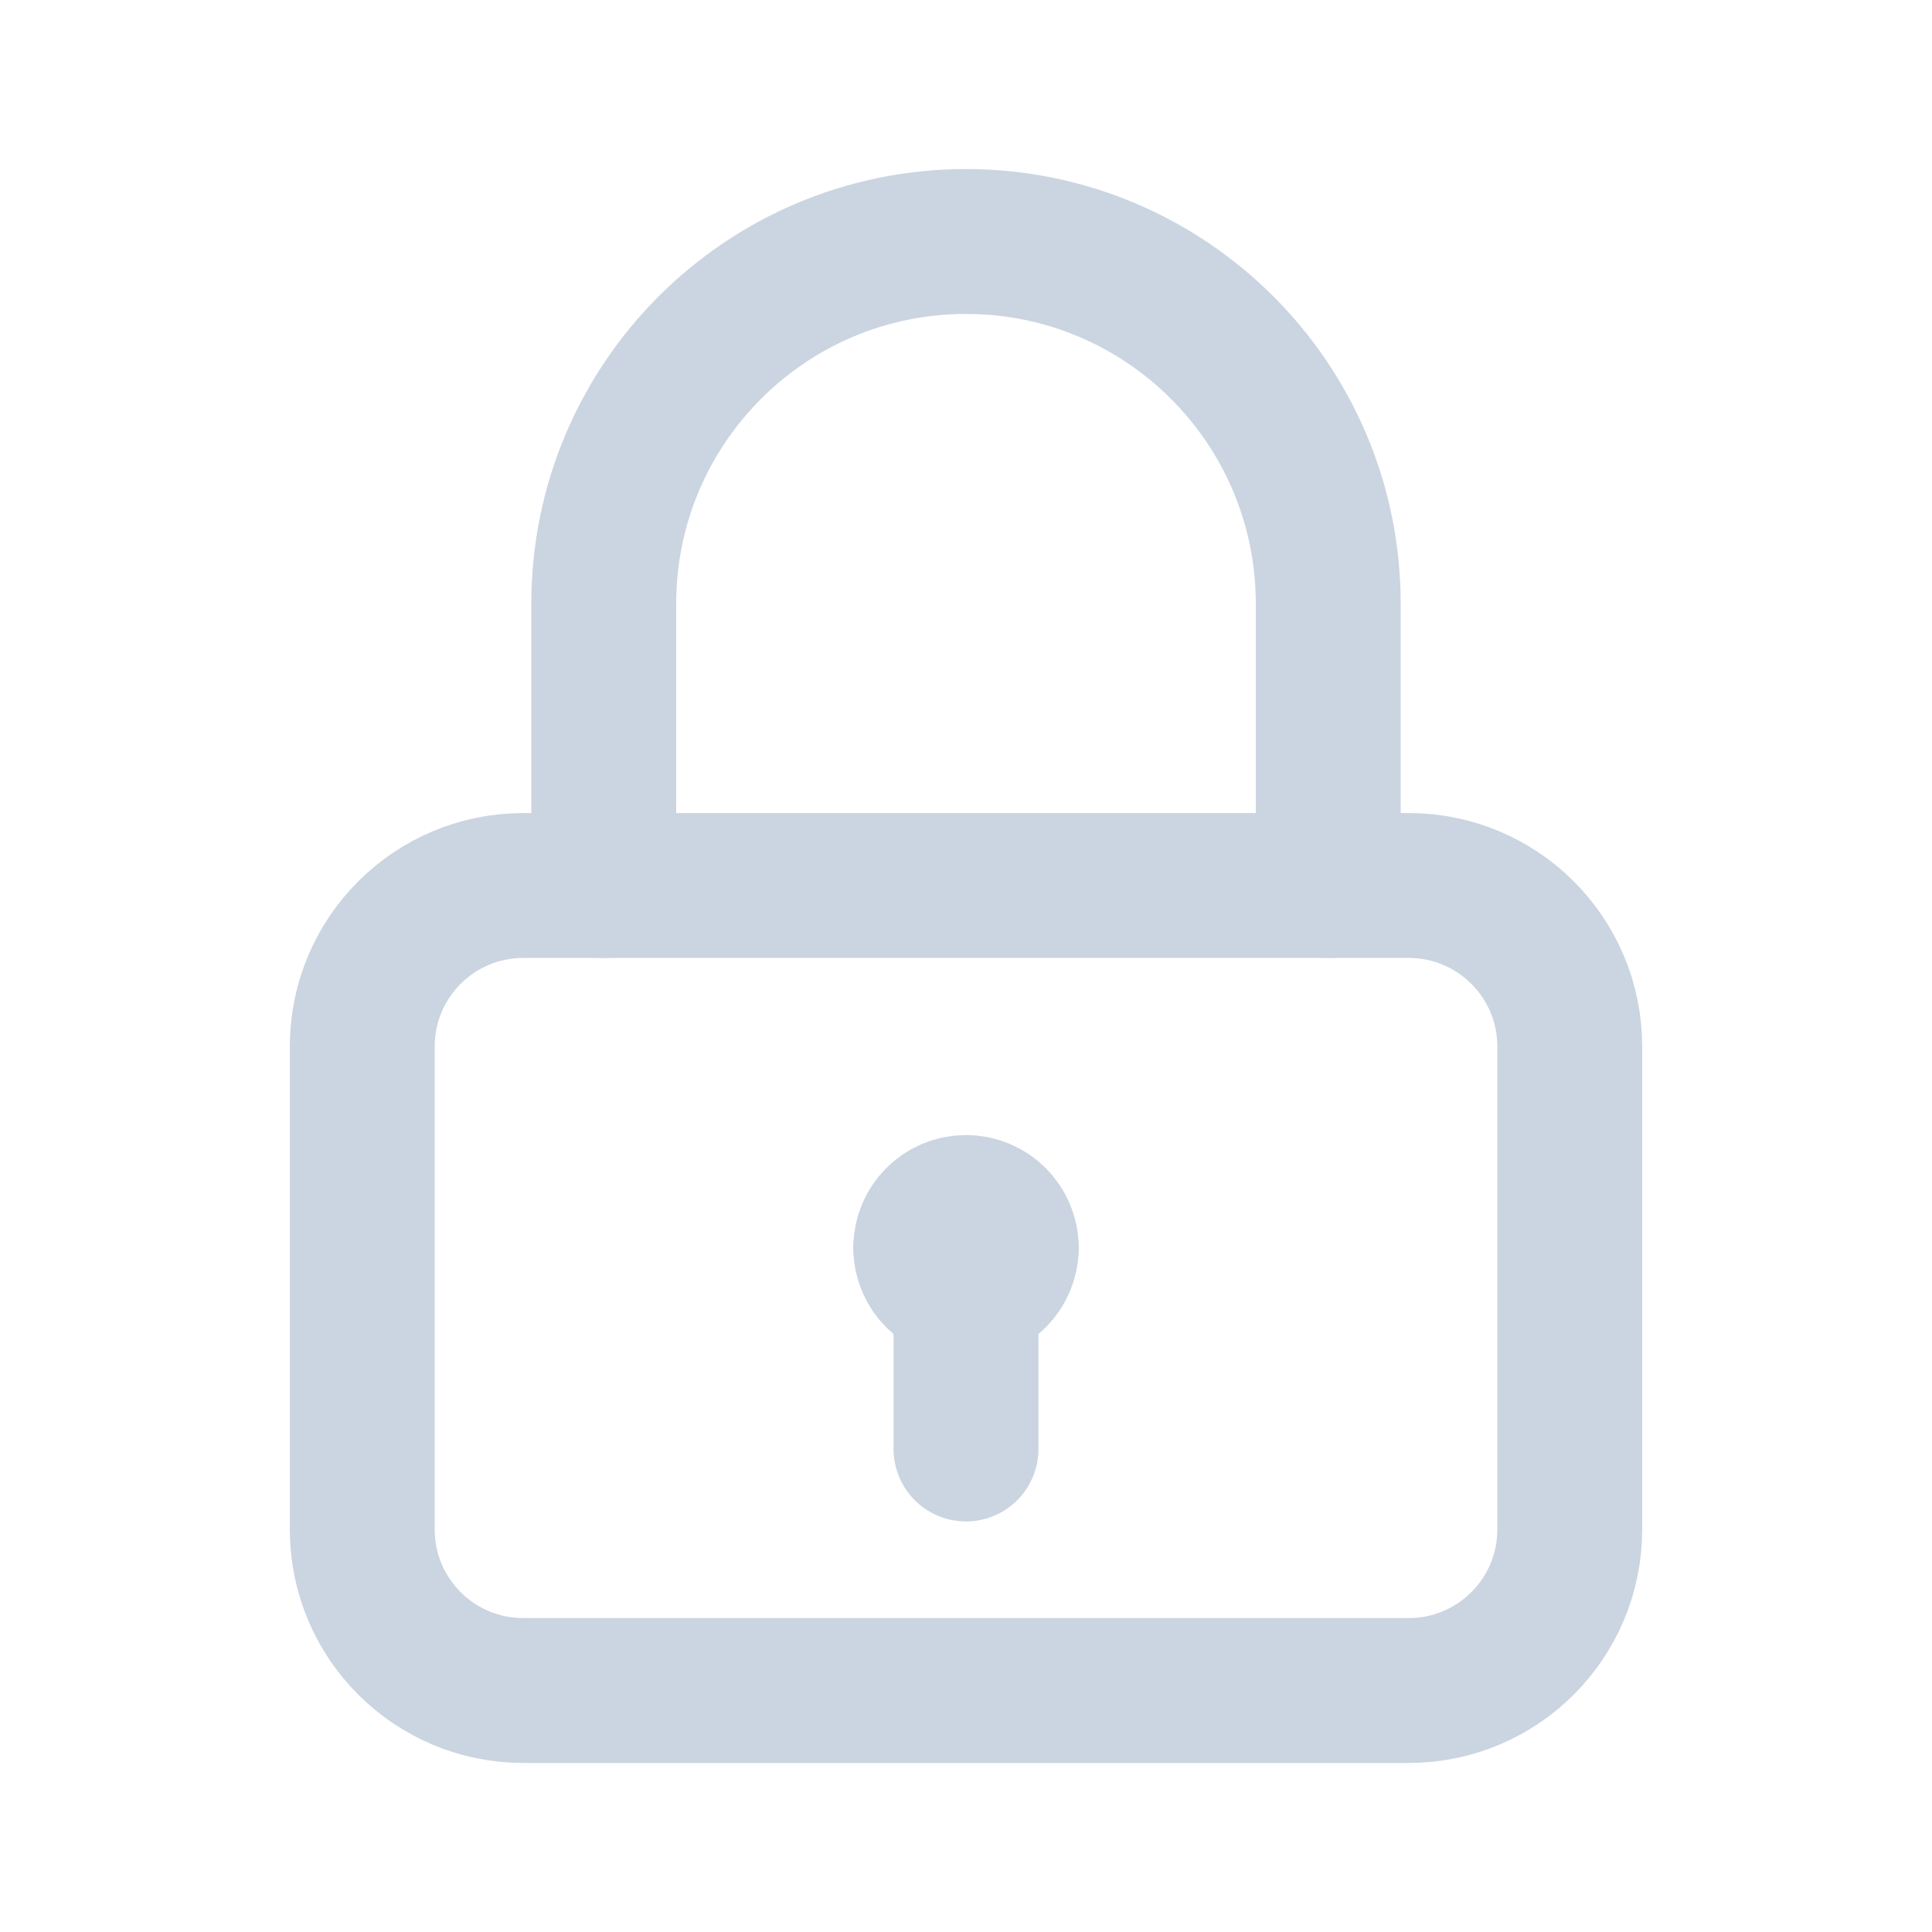
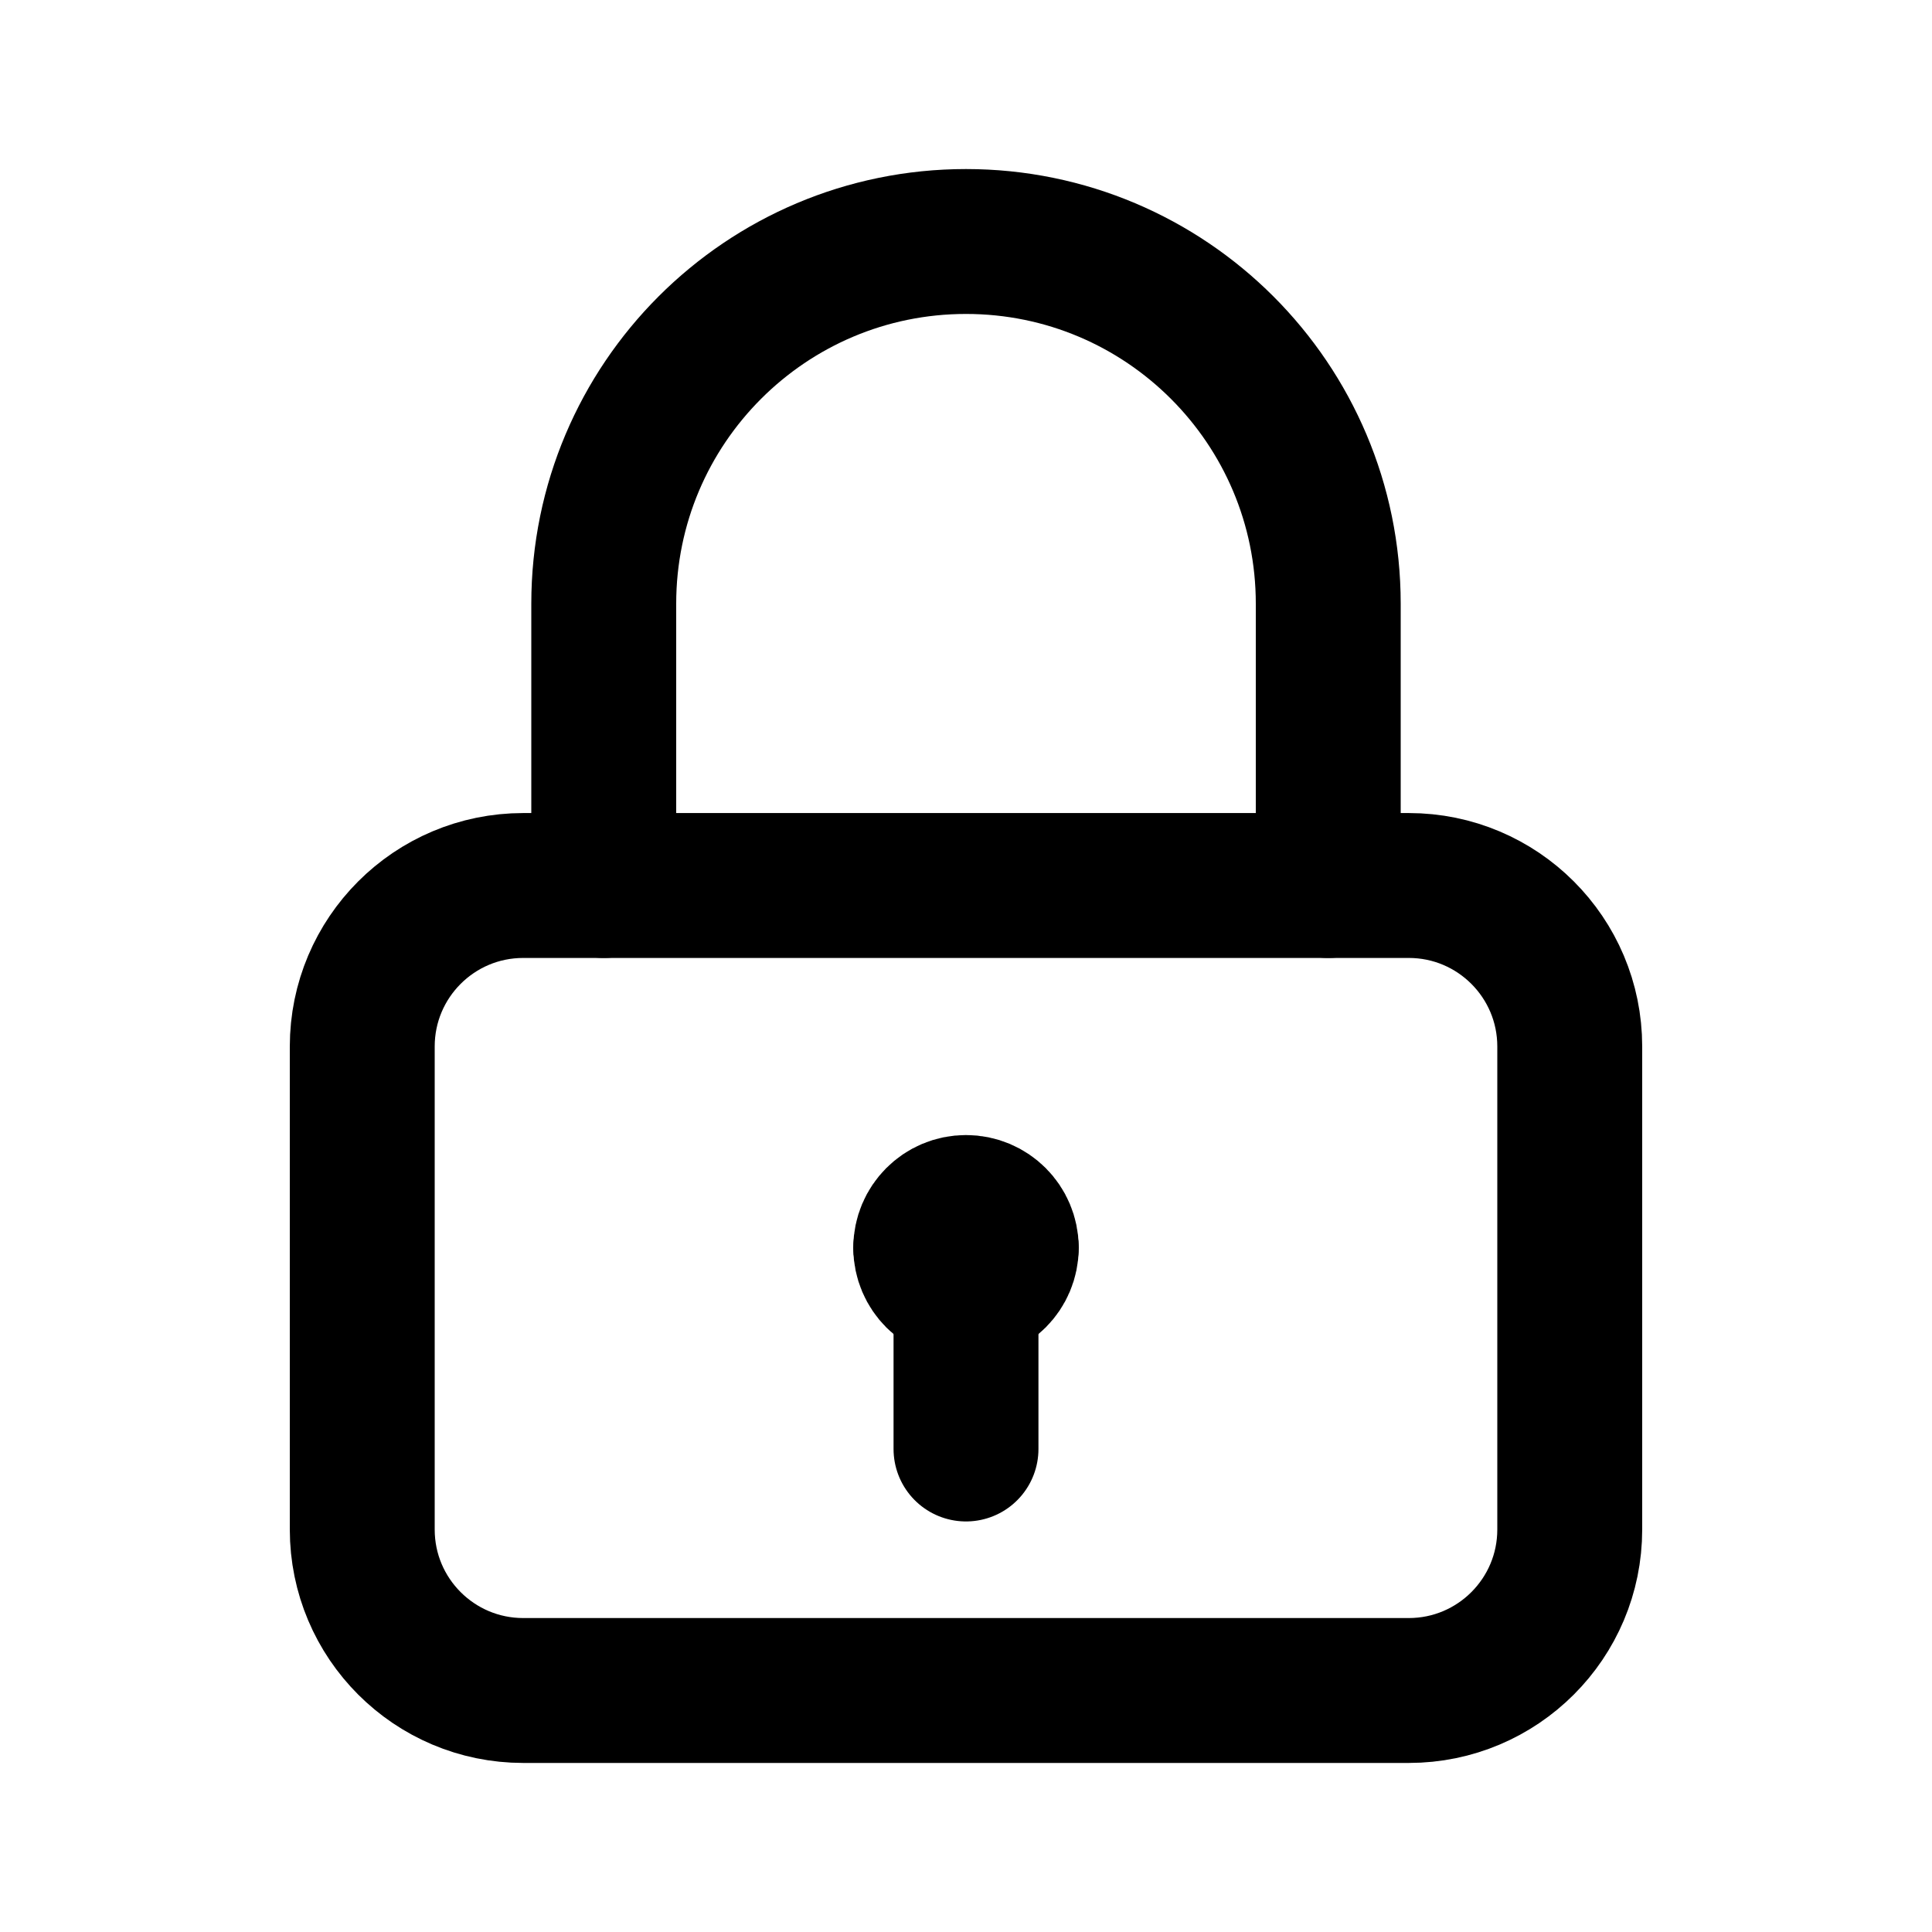
- <svg xmlns="http://www.w3.org/2000/svg" viewBox="0 0 24 24" fill="none" stroke="#cbd5e1" stroke-width="1.8" stroke-linecap="round" stroke-linejoin="round">
+ <svg xmlns="http://www.w3.org/2000/svg" viewBox="0 0 24 24" fill="none" stroke="currentColor" stroke-width="1.8" stroke-linecap="round" stroke-linejoin="round">
  <rect x="4.5" y="11" width="15" height="10" rx="2" />
  <path d="M7.5 11V7.5a4.5 4.5 0 0 1 9 0V11" />
  <circle cx="12" cy="15.5" r="0.5" />
  <path d="M11.5 15.5h1M12 15.5V18" />
</svg>
